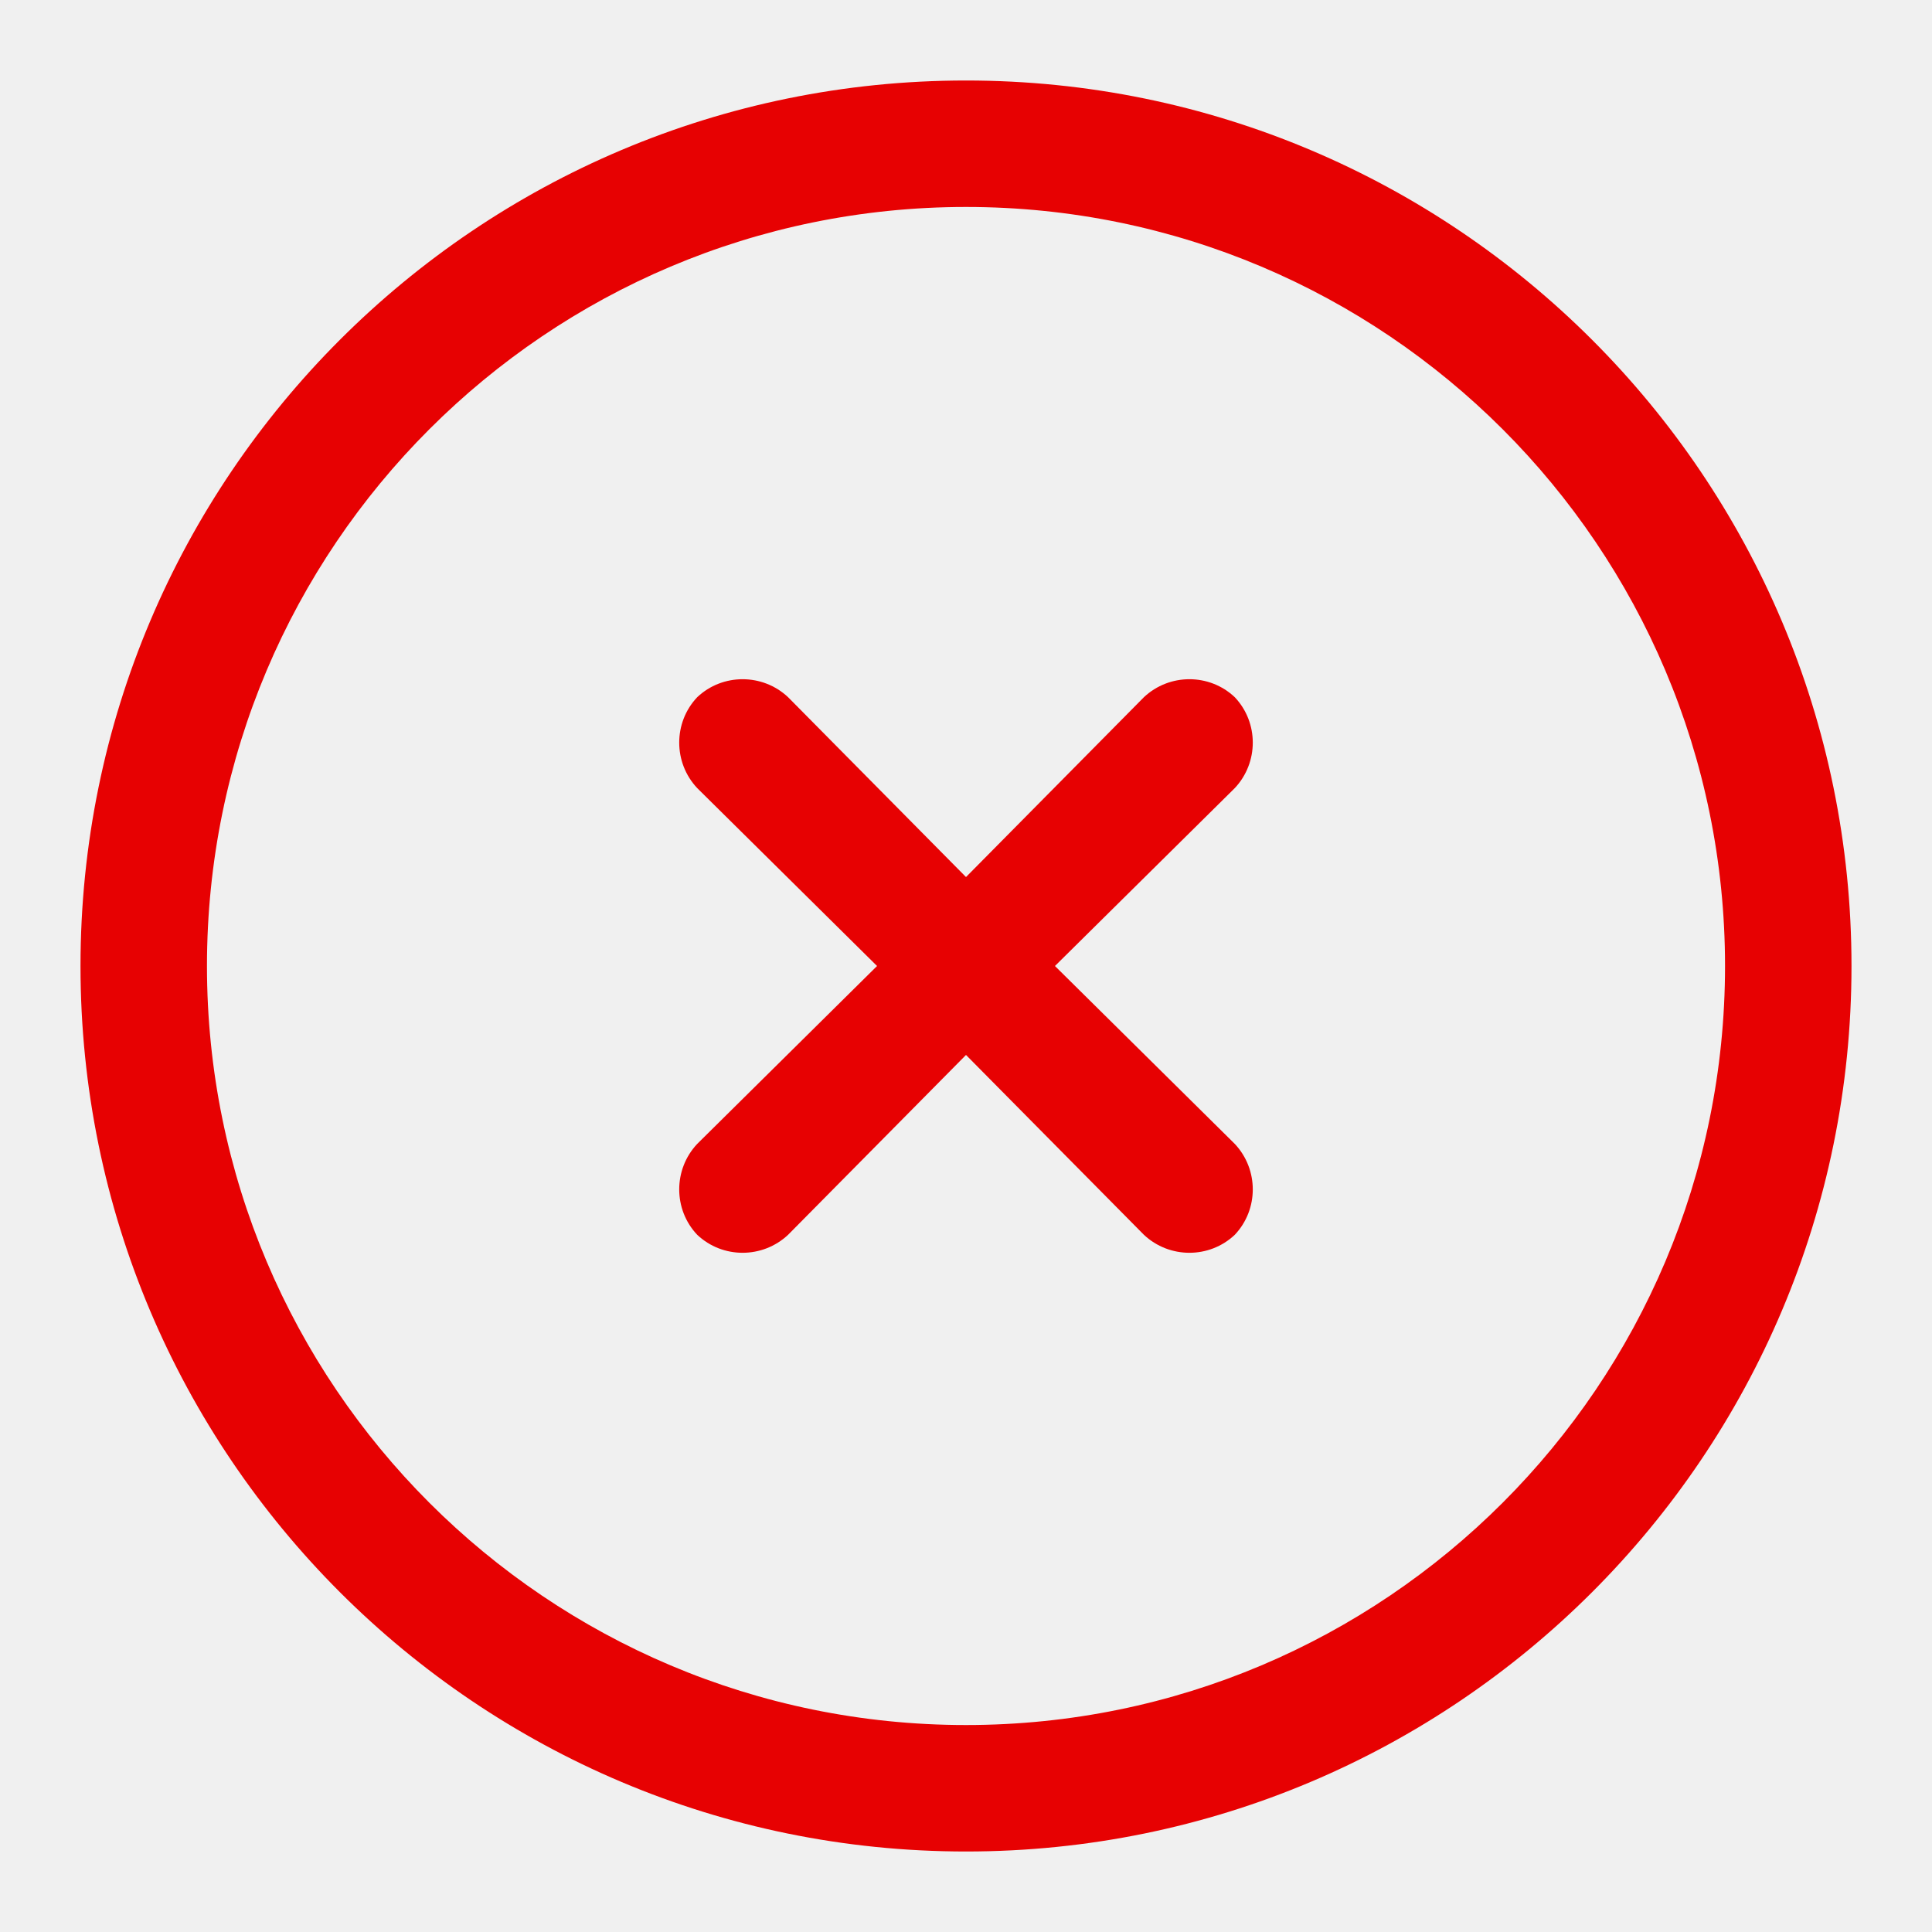
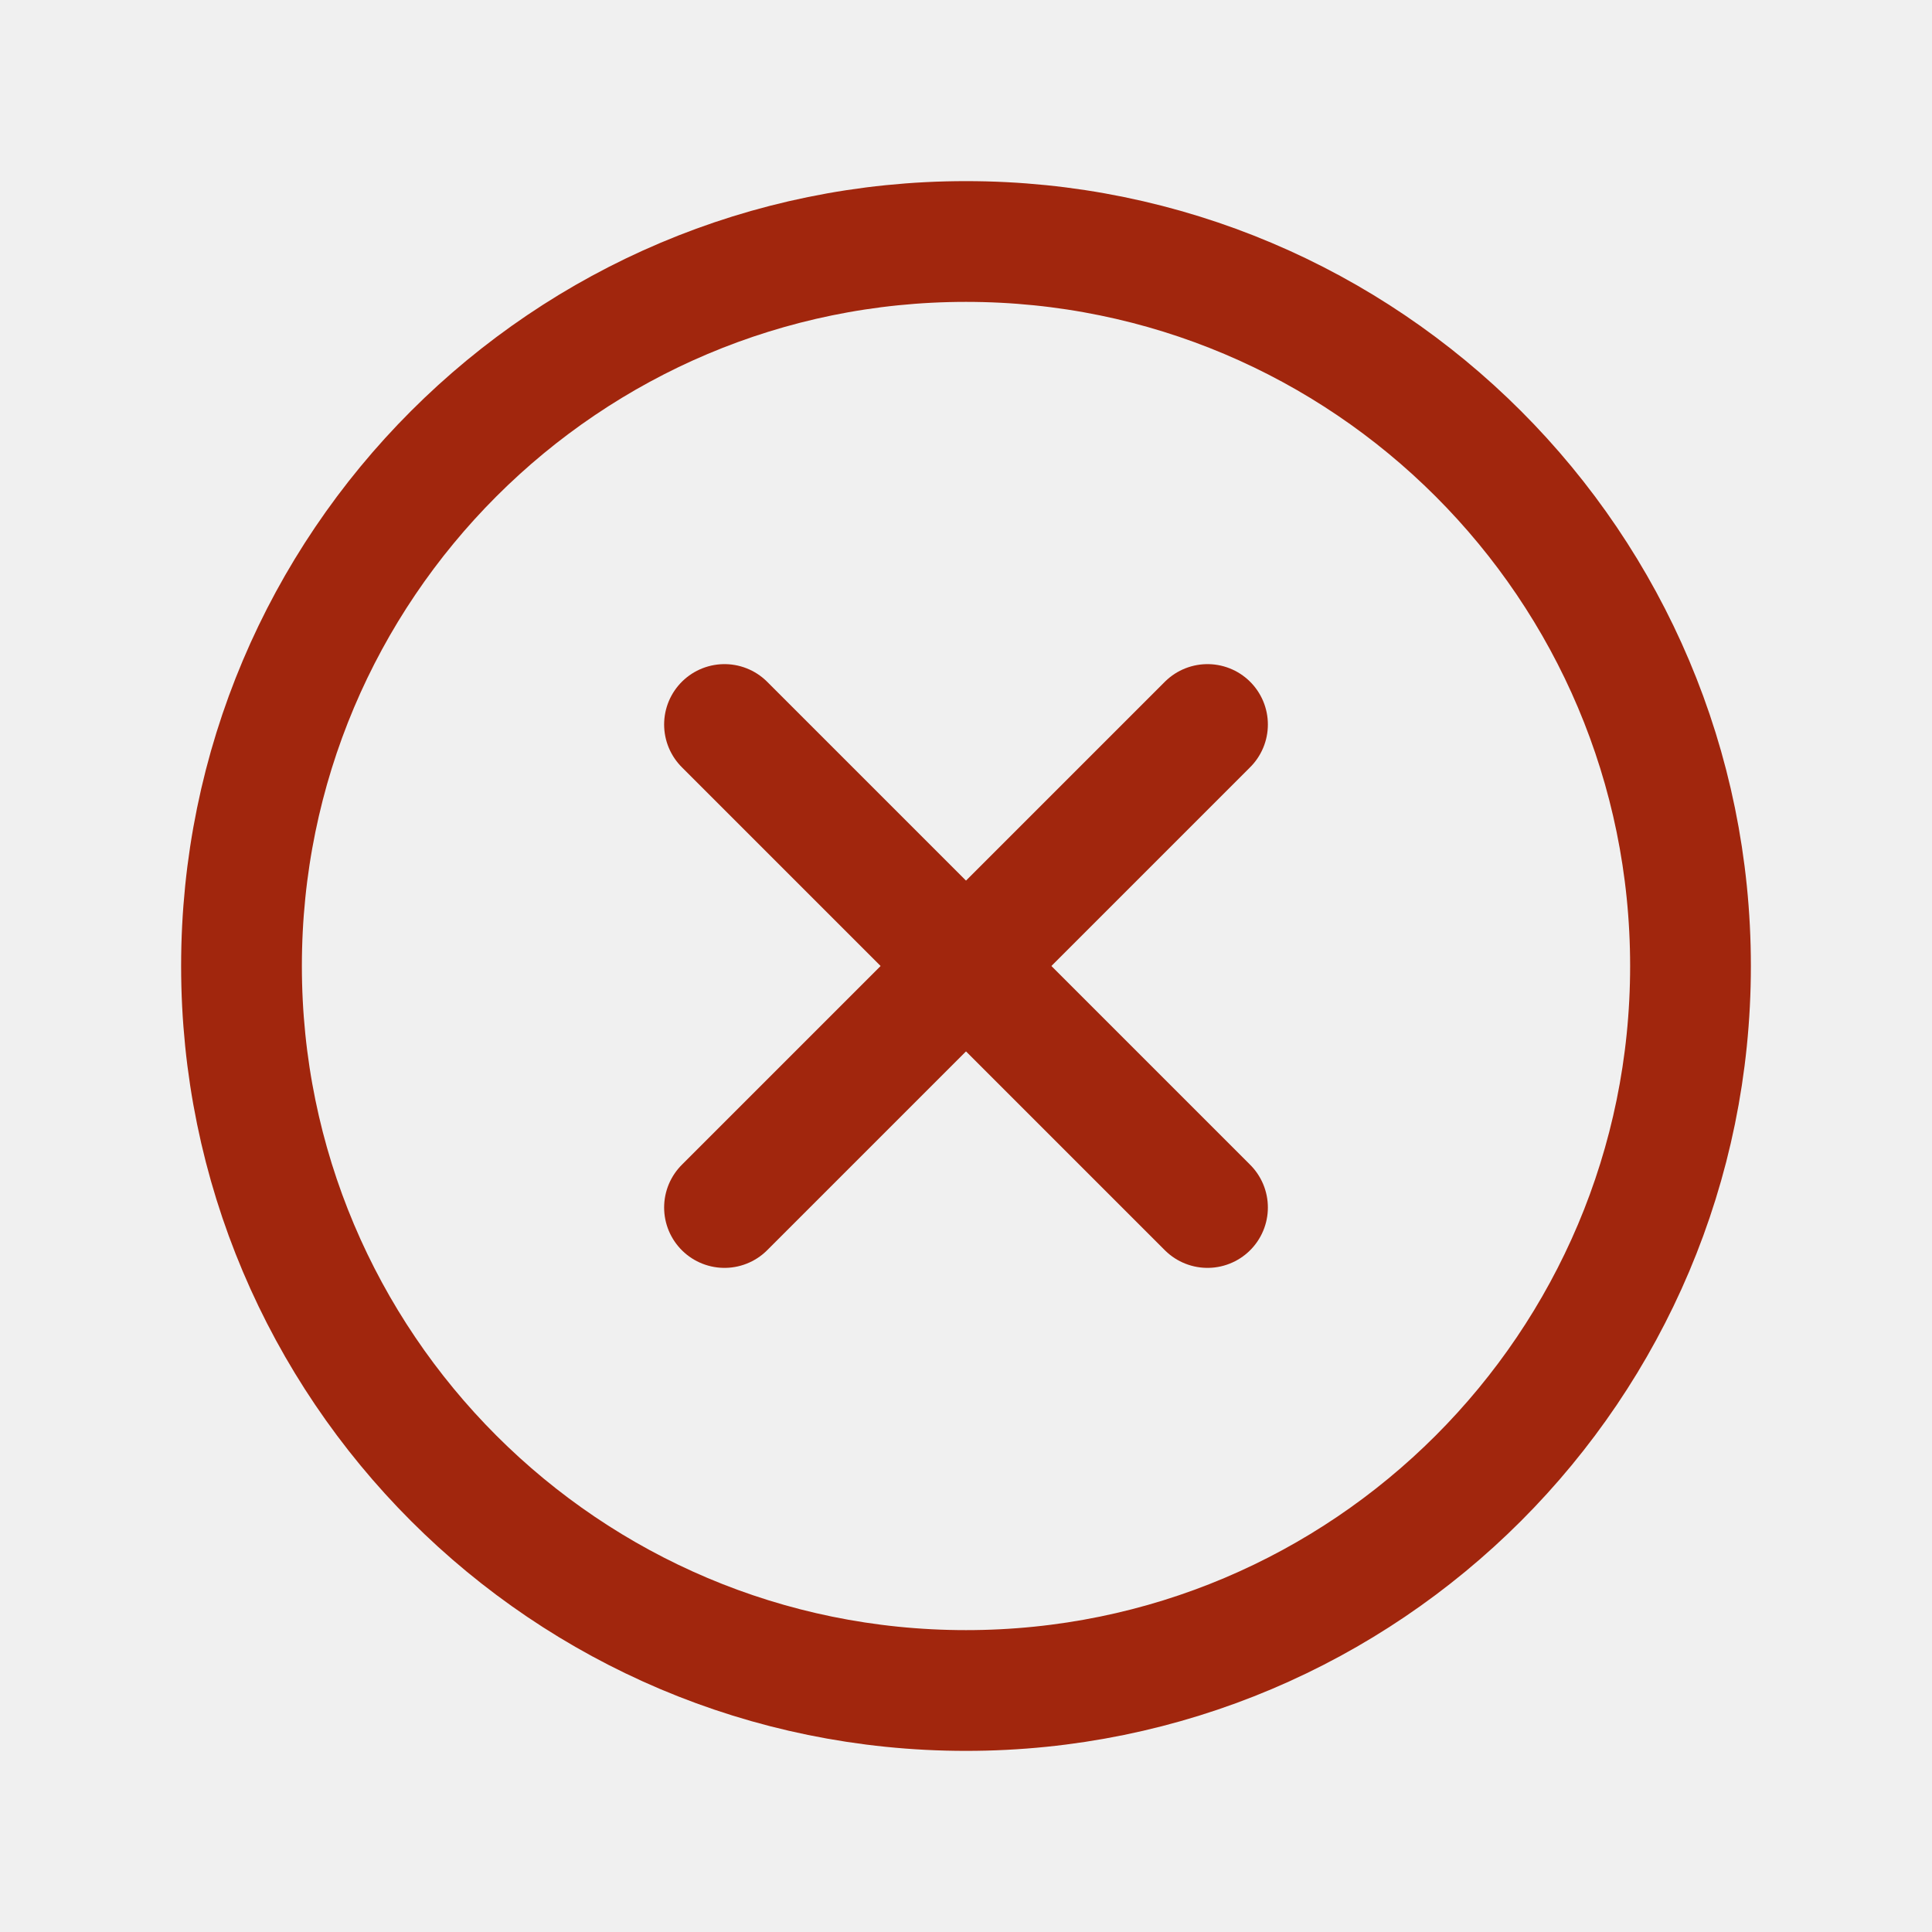
- <svg xmlns="http://www.w3.org/2000/svg" xmlns:xlink="http://www.w3.org/1999/xlink" viewBox="0 0 24 24">
-   <defs>
-     <path id="error-a" d="M13.105,12 L15.339,14.21 C15.637,14.527 15.637,15.024 15.339,15.339 C15.024,15.637 14.527,15.637 14.21,15.339 L12,13.105 L9.79,15.339 C9.473,15.637 8.976,15.637 8.661,15.339 C8.363,15.024 8.363,14.527 8.661,14.21 L10.895,12 L8.661,9.79 C8.363,9.473 8.363,8.976 8.661,8.661 C8.976,8.363 9.473,8.363 9.79,8.661 L12,10.895 L14.21,8.661 C14.527,8.363 15.024,8.363 15.339,8.661 C15.637,8.976 15.637,9.473 15.339,9.79 L13.105,12 L13.105,12 Z M12,23 C5.925,23 1,18.075 1,12 C1,5.925 5.925,1 12,1 C18.075,1 23,5.925 23,12 C23,18.075 18.075,23 12,23 Z M12,21.429 C17.207,21.429 21.429,17.207 21.429,12 C21.429,6.793 17.207,2.571 12,2.571 C6.793,2.571 2.571,6.793 2.571,12 C2.571,17.207 6.793,21.429 12,21.429 Z" />
-   </defs>
-   <g fill="none" fill-rule="evenodd">
-     <mask id="error-b" fill="#fff">
-       <use xlink:href="#error-a" />
-     </mask>
-     <g fill="#E70102" mask="url(#error-b)">
-       <rect width="24" height="24" transform="matrix(1 0 0 -1 0 24)" />
-     </g>
-   </g>
+ <svg xmlns="http://www.w3.org/2000/svg" color="#A1260D" viewBox="0 0 256 256">
+   <rect width="256" height="256" fill="none" />
+   <circle cx="128" cy="128" r="96" fill="none" stroke="currentColor" stroke-miterlimit="10" stroke-width="16" />
+   <line x1="160" y1="96" x2="96" y2="160" fill="none" stroke="currentColor" stroke-linecap="round" stroke-linejoin="round" stroke-width="16" />
+   <line x1="160" y1="160" x2="96" y2="96" fill="none" stroke="currentColor" stroke-linecap="round" stroke-linejoin="round" stroke-width="16" />
</svg>
